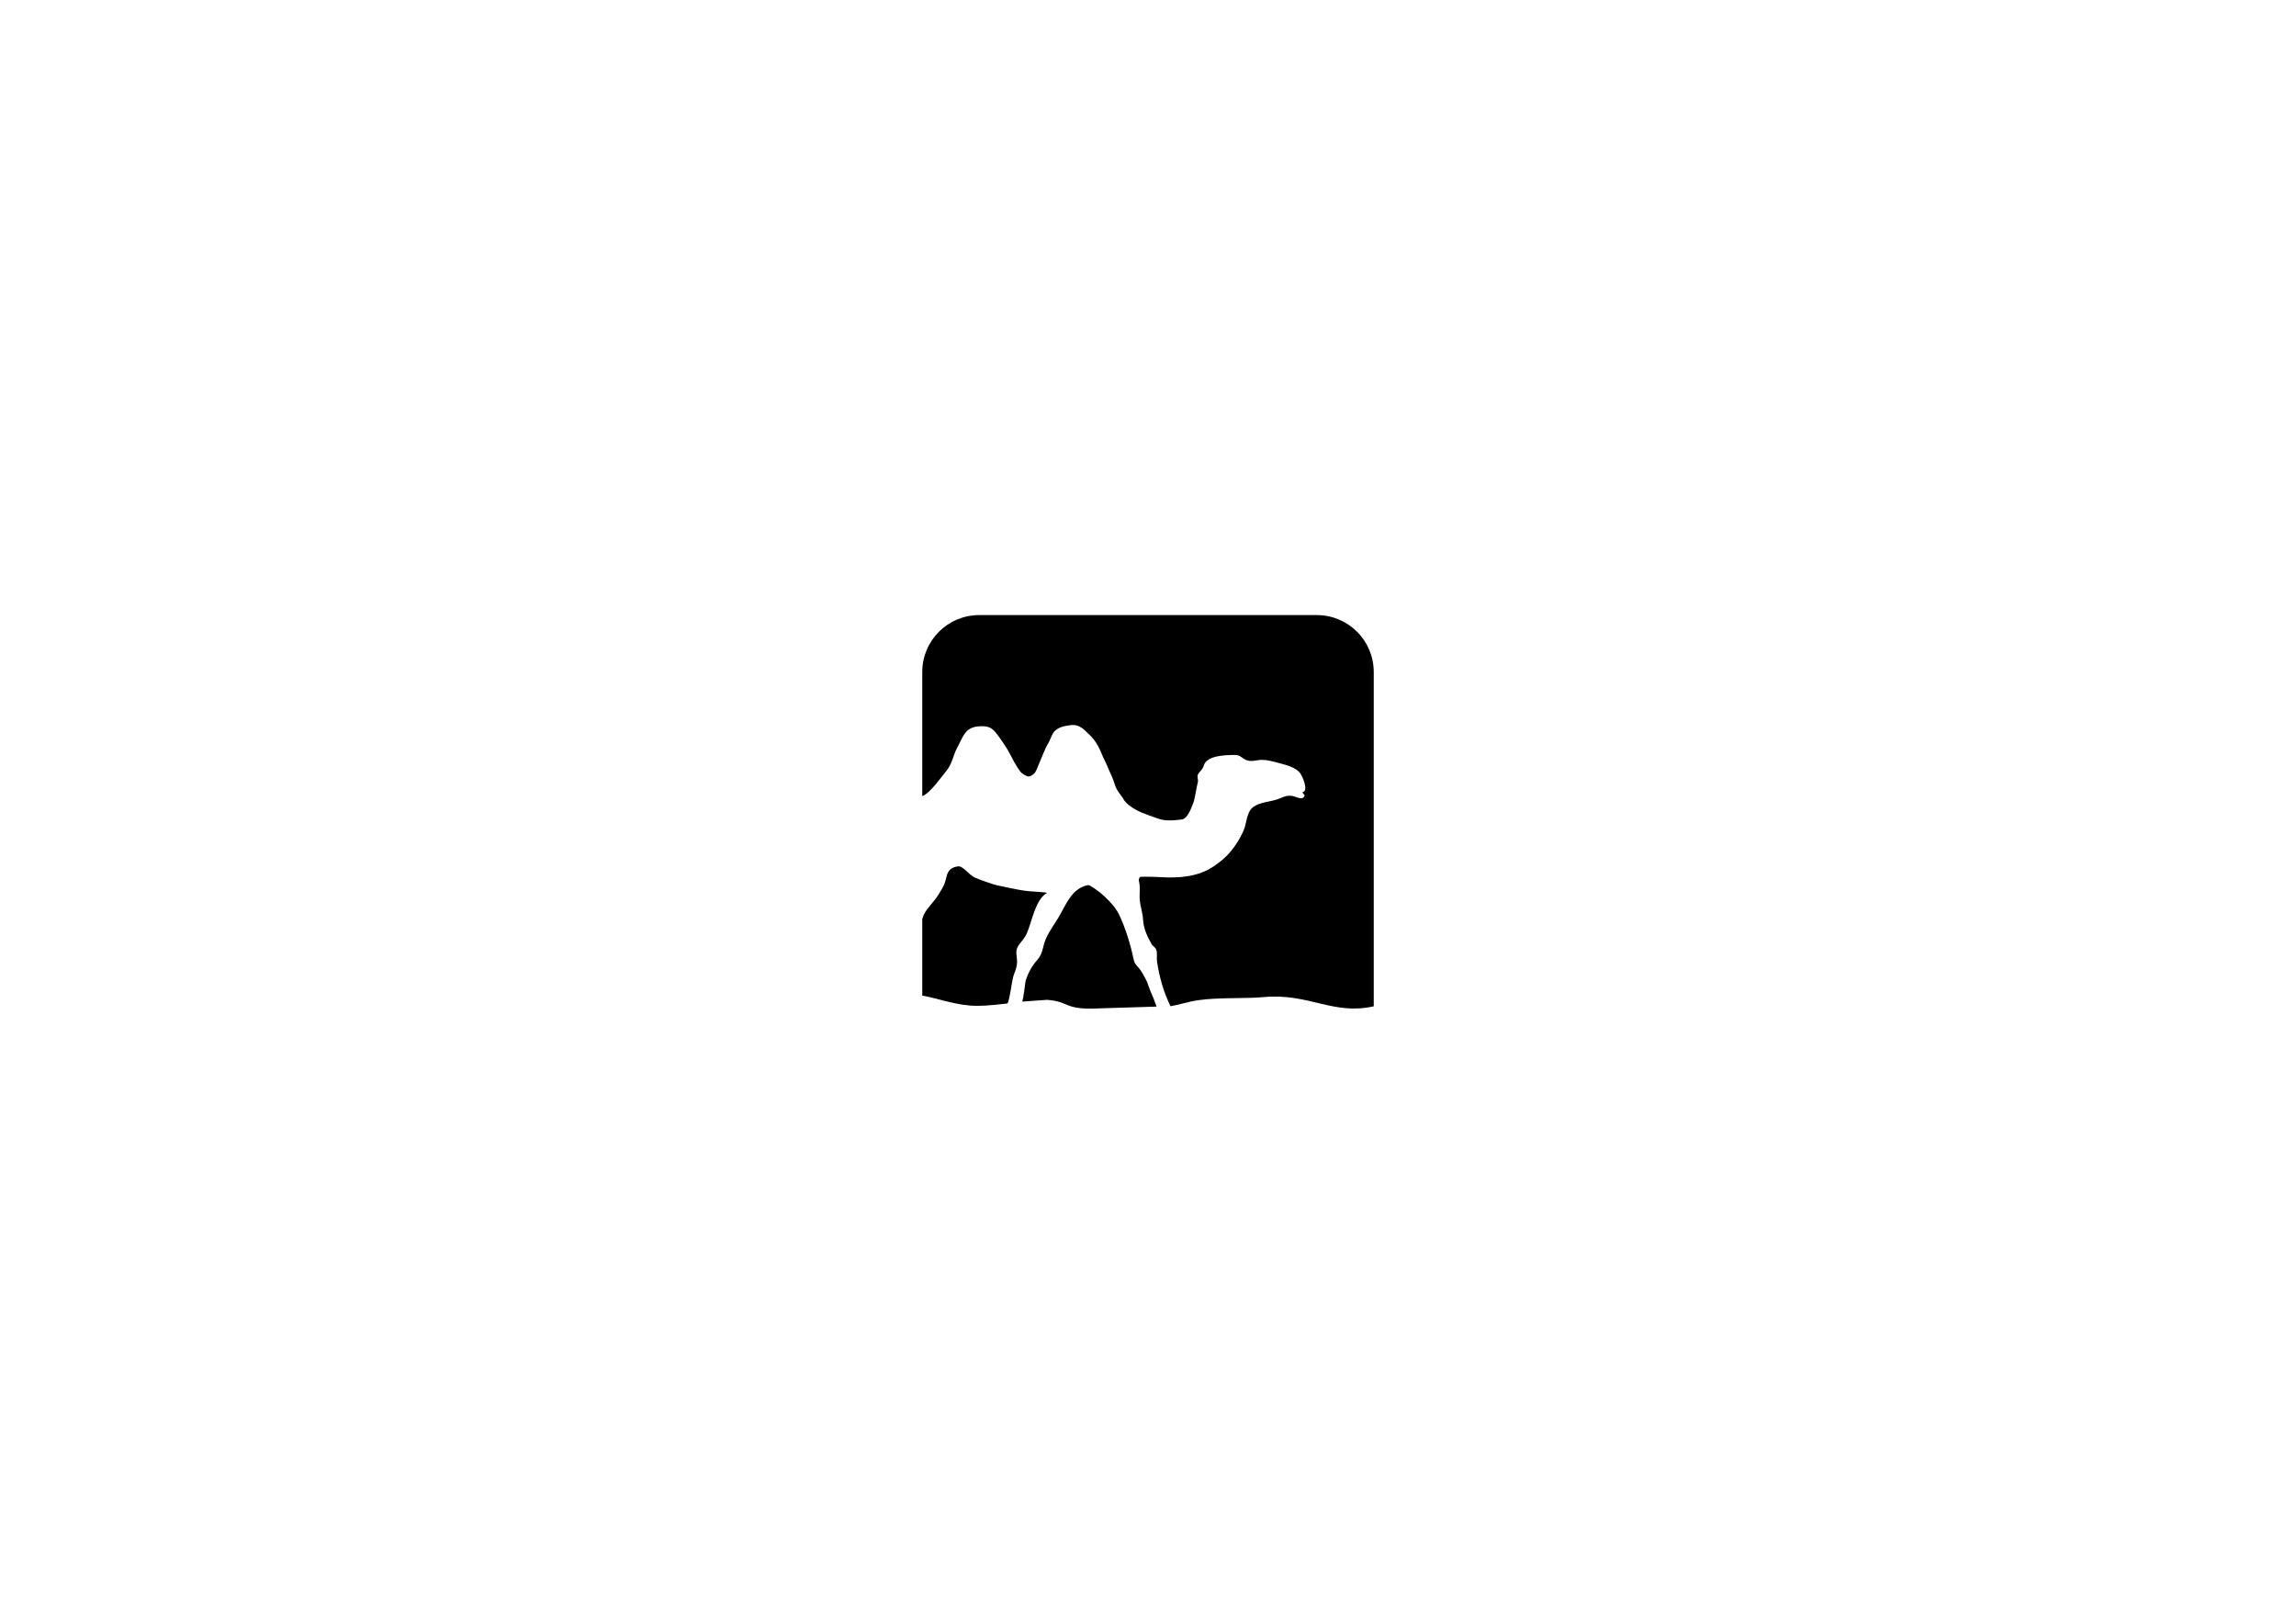
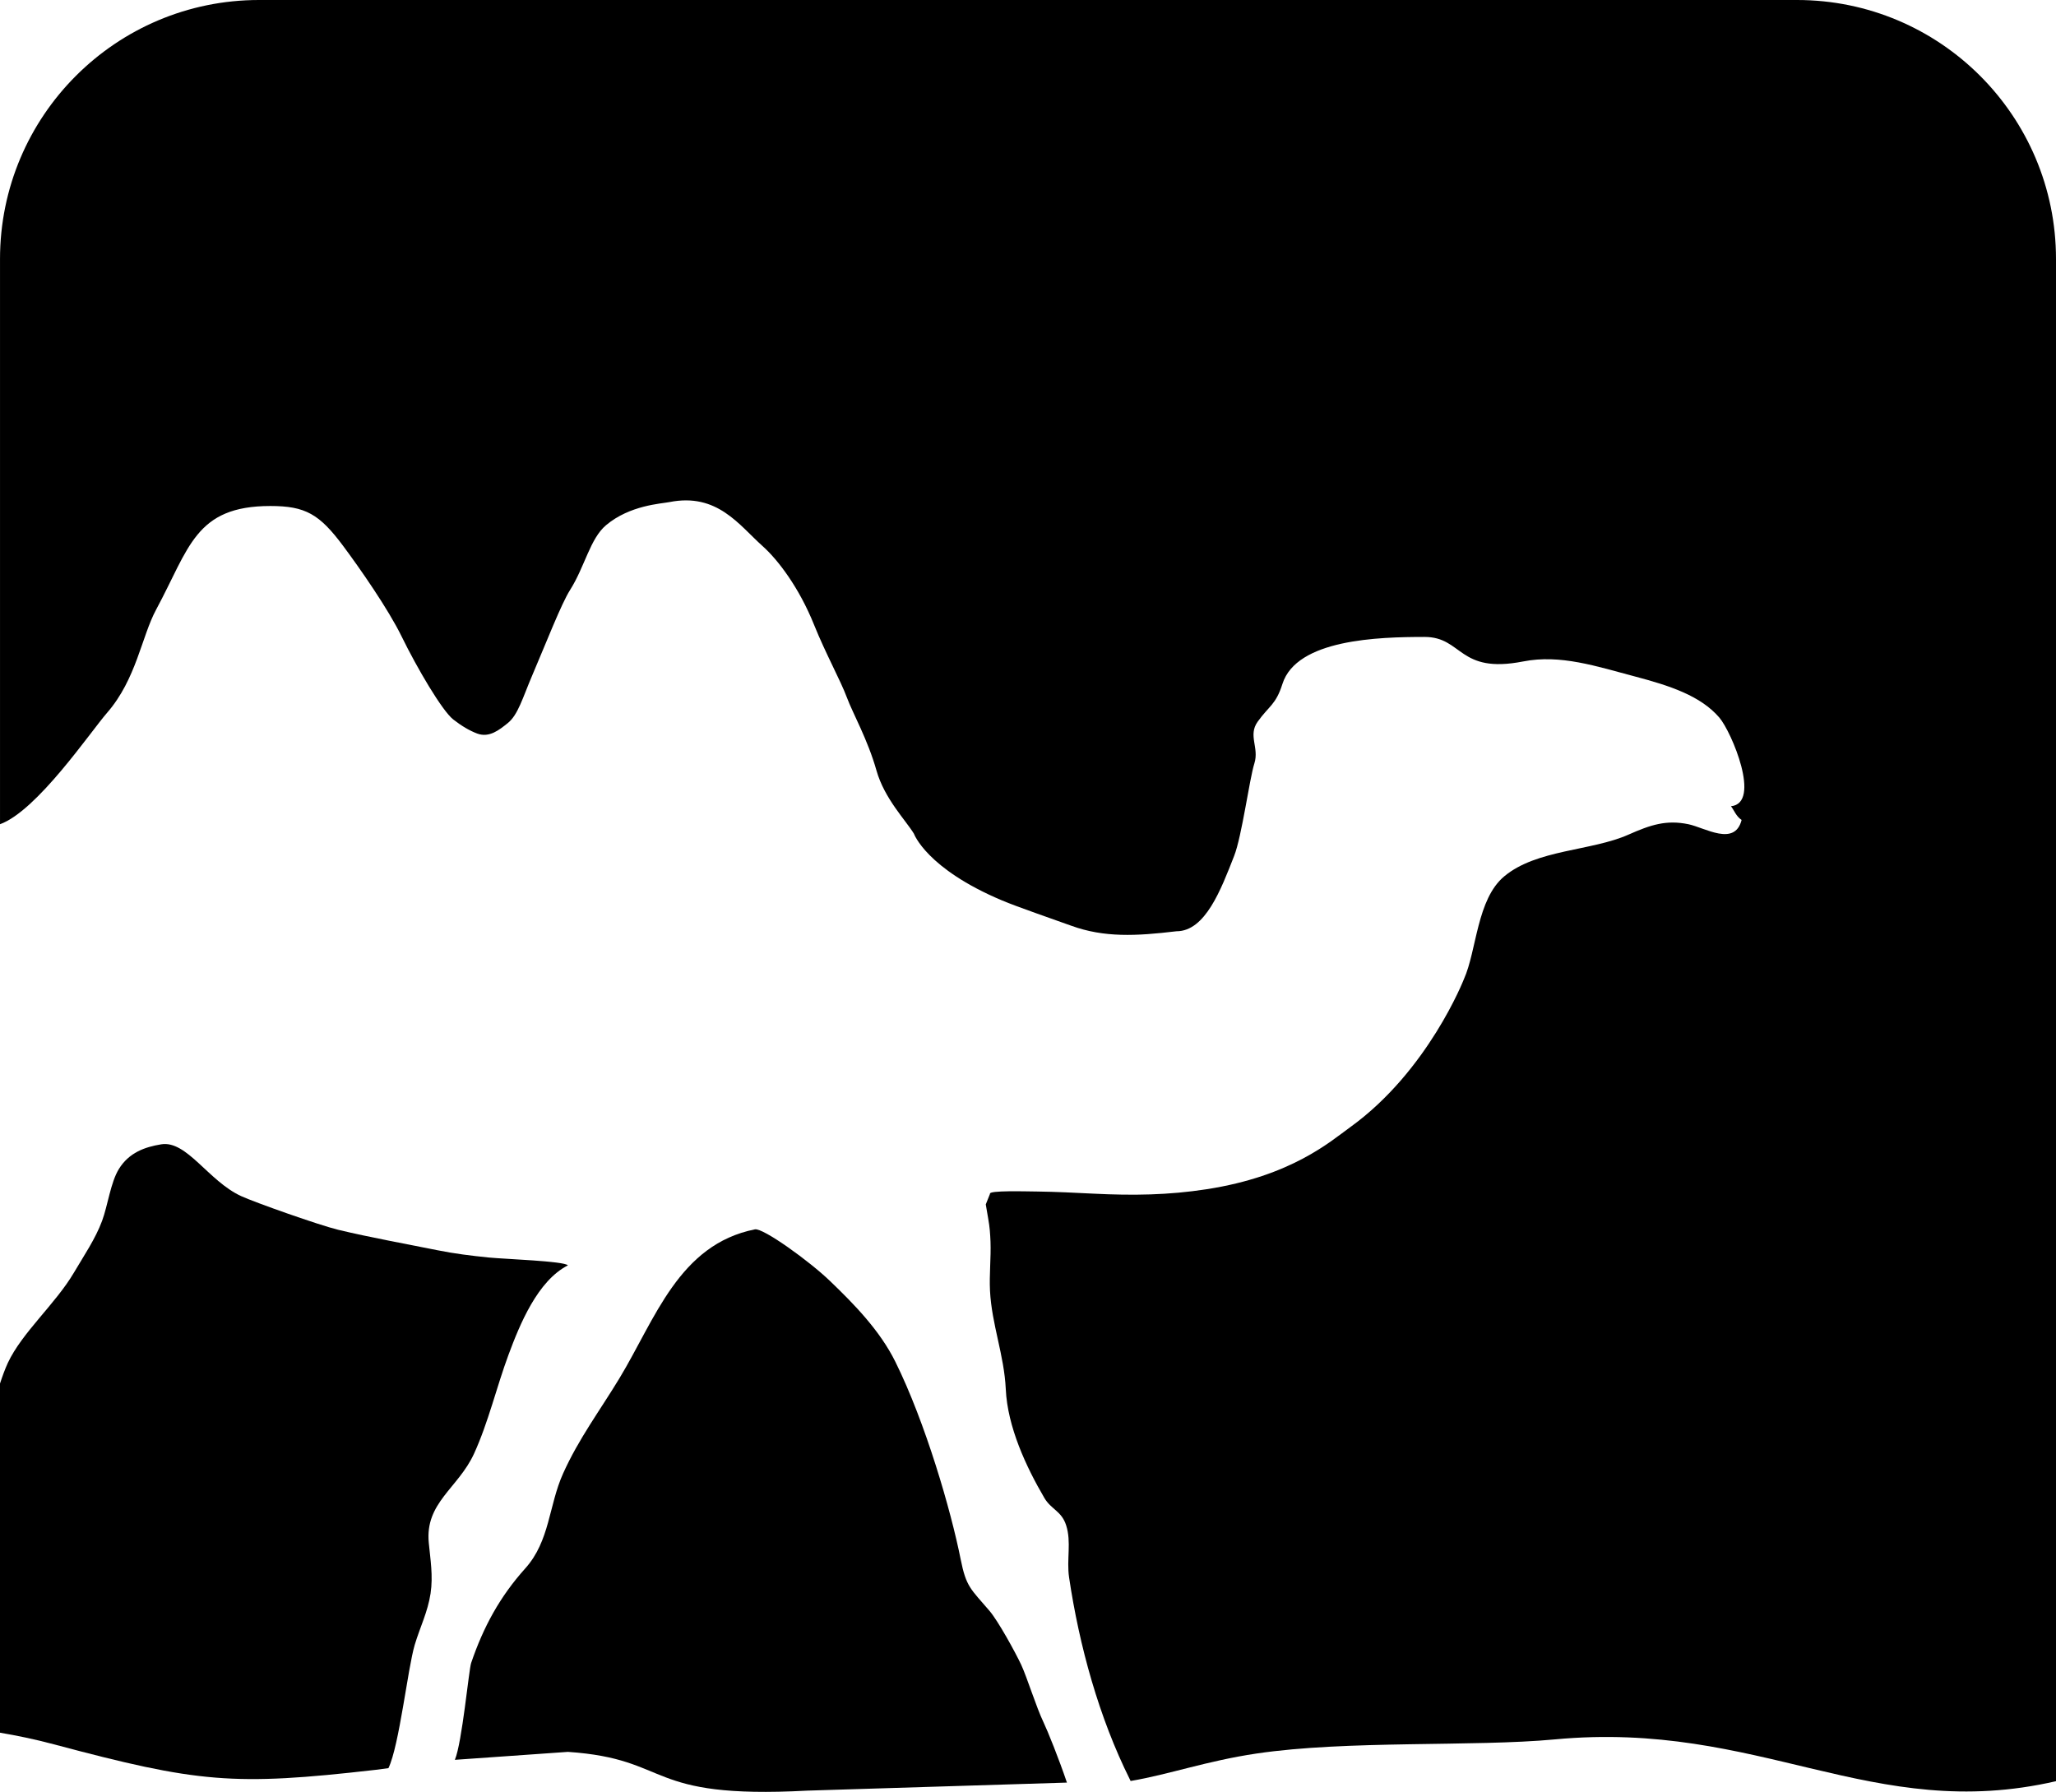
- <svg xmlns="http://www.w3.org/2000/svg" version="1.1" id="Layer_1" x="0px" y="0px" width="841.89px" height="595.28px" viewBox="0 0 841.89 595.28" enable-background="new 0 0 841.89 595.28" xml:space="preserve">
-   <g>
-     <path d="M421.084,323.402l0.023-0.061C421.073,323.187,421.061,323.152,421.084,323.402z" />
-     <path d="M420.397,359.542c-0.459-0.978-1.853-3.524-2.553-4.34c-1.52-1.779-1.875-1.913-2.322-4.159   c-0.777-3.911-2.834-11.004-5.258-15.899c-1.252-2.526-3.334-4.648-5.24-6.48c-1.664-1.607-5.414-4.311-6.068-4.177   c-6.125,1.223-8.025,7.23-10.906,11.989c-1.594,2.632-3.283,4.871-4.539,7.671c-1.16,2.575-1.057,5.426-3.043,7.637   c-2.037,2.27-3.361,4.684-4.359,7.617c-0.189,0.558-0.727,6.417-1.311,7.798l9.103-0.641c8.483,0.578,6.033,3.829,19.273,3.121   l20.906-0.647c-0.648-1.916-1.541-4.135-1.885-4.856C421.612,362.962,420.879,360.586,420.397,359.542z" />
-     <path d="M429.202,368.902" />
-     <path d="M446.899,316.252c-1.607,1.16-4.748,3.95-11.58,5.005c-3.066,0.474-5.934,0.513-9.082,0.356   c-1.541-0.074-2.994-0.153-4.539-0.173c-0.91-0.007-3.963-0.104-3.812,0.188l-0.34,0.848c0.053,0.279,0.164,0.976,0.195,1.145   c0.125,0.685,0.16,1.23,0.186,1.86c0.047,1.295-0.107,2.645-0.041,3.952c0.137,2.711,1.143,5.182,1.27,7.917   c0.139,3.045,1.645,6.267,3.102,8.754c0.553,0.947,1.395,1.055,1.762,2.221c0.43,1.336,0.023,2.753,0.232,4.177   c0.82,5.521,2.41,11.292,4.896,16.275c0.018,0.042,0.037,0.087,0.059,0.125c3.07-0.516,6.146-1.62,10.135-2.21   c7.314-1.085,17.486-0.526,24.02-1.138c16.533-1.554,25.506,6.781,40.355,3.365V246.359c0-11.518-9.334-20.857-20.855-20.857   H359.03c-11.517,0-20.855,9.339-20.855,20.857v45.507c2.984-1.079,7.276-7.428,8.621-8.972c2.353-2.7,2.78-6.144,3.952-8.313   c2.669-4.94,3.128-8.337,9.195-8.337c2.828,0,3.951,0.652,5.864,3.219c1.331,1.785,3.63,5.083,4.706,7.288   c1.242,2.544,3.266,5.986,4.156,6.681c0.659,0.516,1.313,0.903,1.923,1.132c0.984,0.369,1.798-0.308,2.456-0.832   c0.84-0.669,1.202-2.032,1.98-3.85c1.121-2.623,2.343-5.766,3.038-6.863c1.203-1.896,1.613-4.146,2.912-5.236   c1.916-1.607,4.416-1.72,5.104-1.856c3.849-0.76,5.599,1.855,7.495,3.546c1.241,1.108,2.937,3.34,4.141,6.331   c0.941,2.336,2.139,4.497,2.64,5.846c0.484,1.302,1.679,3.389,2.387,5.891c0.643,2.272,2.364,4.013,3.018,5.093   c0,0,1.001,2.804,7.088,5.367c1.32,0.556,3.988,1.46,5.58,2.039c2.645,0.961,5.207,0.836,8.469,0.445   c2.326,0,3.586-3.368,4.643-6.065c0.625-1.594,1.224-6.162,1.632-7.459c0.395-1.262-0.529-2.238,0.258-3.344   c0.92-1.291,1.467-1.361,1.998-3.044c1.141-3.604,7.736-3.786,11.443-3.786c3.09,0,2.697,3,7.939,1.974   c3.002-0.589,5.895,0.387,9.082,1.231c2.684,0.712,5.207,1.523,6.719,3.293c0.978,1.146,3.406,6.888,0.932,7.133   c0.238,0.291,0.412,0.816,0.857,1.104c-0.551,2.166-2.949,0.623-4.281,0.345c-1.795-0.372-3.062,0.056-4.818,0.833   c-3.002,1.337-7.393,1.181-10.008,3.359c-2.219,1.846-2.215,5.967-3.25,8.276C456.045,304.334,453.172,311.729,446.899,316.252z" />
-     <path d="M377.524,326.753c-1.428-0.145-2.754-0.308-4.141-0.588c-2.59-0.522-5.42-1.031-7.971-1.642   c-1.549-0.375-6.709-2.202-7.83-2.717c-2.629-1.212-4.375-4.505-6.43-4.166c-1.312,0.214-2.59,0.664-3.406,1.987   c-0.666,1.079-0.892,2.934-1.353,4.178c-0.535,1.444-1.459,2.792-2.268,4.168c-1.488,2.524-4.166,4.807-5.32,7.266   c-0.232,0.506-0.438,1.072-0.631,1.662v9.434v16.321v2.358c1.346,0.23,2.754,0.513,4.33,0.934   c11.631,3.103,14.469,3.366,25.877,2.061l1.07-0.142c0.873-1.816,1.547-8.004,2.113-9.919c0.441-1.468,1.047-2.638,1.277-4.137   c0.217-1.424-0.02-2.781-0.142-4.075c-0.32-3.242,2.361-4.4,3.641-7.184c1.154-2.519,1.82-5.385,2.775-7.96   c0.916-2.471,2.346-5.963,4.785-7.207C383.604,327.04,378.805,326.881,377.524,326.753z" />
+ <svg xmlns="http://www.w3.org/2000/svg" version="1.1" id="Layer_1" x="0px" y="0px" width="165.543" height="144.277" viewBox="0 0 165.543 144.277" enable-background="new 0 0 841.89 595.28" xml:space="preserve">
+   <defs id="defs29" />
+   <g id="g3" transform="translate(-338.174,-225.502)">
+     <path d="m 421.084,323.402 0.023,-0.061 c -0.034,-0.154 -0.046,-0.189 -0.023,0.061 z" id="path5" />
+     <path d="m 420.397,359.542 c -0.459,-0.978 -1.853,-3.524 -2.553,-4.34 -1.52,-1.779 -1.875,-1.913 -2.322,-4.159 -0.777,-3.911 -2.834,-11.004 -5.258,-15.899 -1.252,-2.526 -3.334,-4.648 -5.24,-6.48 -1.664,-1.607 -5.414,-4.311 -6.068,-4.177 -6.125,1.223 -8.025,7.23 -10.906,11.989 -1.594,2.632 -3.283,4.871 -4.539,7.671 -1.16,2.575 -1.057,5.426 -3.043,7.637 -2.037,2.27 -3.361,4.684 -4.359,7.617 -0.189,0.558 -0.727,6.417 -1.311,7.798 l 9.103,-0.641 c 8.483,0.578 6.033,3.829 19.273,3.121 l 20.906,-0.647 c -0.648,-1.916 -1.541,-4.135 -1.885,-4.856 -0.583,-1.214 -1.316,-3.59 -1.798,-4.634 z" id="path7" />
+     <path d="M 429.202,368.902" id="path9" />
+     <path d="m 446.899,316.252 c -1.607,1.16 -4.748,3.95 -11.58,5.005 -3.066,0.474 -5.934,0.513 -9.082,0.356 -1.541,-0.074 -2.994,-0.153 -4.539,-0.173 -0.91,-0.007 -3.963,-0.104 -3.812,0.188 l -0.34,0.848 c 0.053,0.279 0.164,0.976 0.195,1.145 0.125,0.685 0.16,1.23 0.186,1.86 0.047,1.295 -0.107,2.645 -0.041,3.952 0.137,2.711 1.143,5.182 1.27,7.917 0.139,3.045 1.645,6.267 3.102,8.754 0.553,0.947 1.395,1.055 1.762,2.221 0.43,1.336 0.023,2.753 0.232,4.177 0.82,5.521 2.41,11.292 4.896,16.275 0.018,0.042 0.037,0.087 0.059,0.125 3.07,-0.516 6.146,-1.62 10.135,-2.21 7.314,-1.085 17.486,-0.526 24.02,-1.138 16.533,-1.554 25.506,6.781 40.355,3.365 v -122.56 c 0,-11.518 -9.334,-20.857 -20.855,-20.857 H 359.03 c -11.517,0 -20.855,9.339 -20.855,20.857 v 45.507 c 2.984,-1.079 7.276,-7.428 8.621,-8.972 2.353,-2.7 2.78,-6.144 3.952,-8.313 2.669,-4.94 3.128,-8.337 9.195,-8.337 2.828,0 3.951,0.652 5.864,3.219 1.331,1.785 3.63,5.083 4.706,7.288 1.242,2.544 3.266,5.986 4.156,6.681 0.659,0.516 1.313,0.903 1.923,1.132 0.984,0.369 1.798,-0.308 2.456,-0.832 0.84,-0.669 1.202,-2.032 1.98,-3.85 1.121,-2.623 2.343,-5.766 3.038,-6.863 1.203,-1.896 1.613,-4.146 2.912,-5.236 1.916,-1.607 4.416,-1.72 5.104,-1.856 3.849,-0.76 5.599,1.855 7.495,3.546 1.241,1.108 2.937,3.34 4.141,6.331 0.941,2.336 2.139,4.497 2.64,5.846 0.484,1.302 1.679,3.389 2.387,5.891 0.643,2.272 2.364,4.013 3.018,5.093 0,0 1.001,2.804 7.088,5.367 1.32,0.556 3.988,1.46 5.58,2.039 2.645,0.961 5.207,0.836 8.469,0.445 2.326,0 3.586,-3.368 4.643,-6.065 0.625,-1.594 1.224,-6.162 1.632,-7.459 0.395,-1.262 -0.529,-2.238 0.258,-3.344 0.92,-1.291 1.467,-1.361 1.998,-3.044 1.141,-3.604 7.736,-3.786 11.443,-3.786 3.09,0 2.697,3 7.939,1.974 3.002,-0.589 5.895,0.387 9.082,1.231 2.684,0.712 5.207,1.523 6.719,3.293 0.978,1.146 3.406,6.888 0.932,7.133 0.238,0.291 0.412,0.816 0.857,1.104 -0.551,2.166 -2.949,0.623 -4.281,0.345 -1.795,-0.372 -3.062,0.056 -4.818,0.833 -3.002,1.337 -7.393,1.181 -10.008,3.359 -2.219,1.846 -2.215,5.967 -3.25,8.276 -10e-4,-10e-4 -2.874,7.394 -9.147,11.917 z" id="path11" />
+     <path d="m 377.524,326.753 c -1.428,-0.145 -2.754,-0.308 -4.141,-0.588 -2.59,-0.522 -5.42,-1.031 -7.971,-1.642 -1.549,-0.375 -6.709,-2.202 -7.83,-2.717 -2.629,-1.212 -4.375,-4.505 -6.43,-4.166 -1.312,0.214 -2.59,0.664 -3.406,1.987 -0.666,1.079 -0.892,2.934 -1.353,4.178 -0.535,1.444 -1.459,2.792 -2.268,4.168 -1.488,2.524 -4.166,4.807 -5.32,7.266 -0.232,0.506 -0.438,1.072 -0.631,1.662 v 9.434 16.321 2.358 c 1.346,0.23 2.754,0.513 4.33,0.934 11.631,3.103 14.469,3.366 25.877,2.061 l 1.07,-0.142 c 0.873,-1.816 1.547,-8.004 2.113,-9.919 0.441,-1.468 1.047,-2.638 1.277,-4.137 0.217,-1.424 -0.02,-2.781 -0.142,-4.075 -0.32,-3.242 2.361,-4.4 3.641,-7.184 1.154,-2.519 1.82,-5.385 2.775,-7.96 0.916,-2.471 2.346,-5.963 4.785,-7.207 -0.296,-0.345 -5.095,-0.504 -6.376,-0.632 z" id="path13" />
  </g>
-   <g>
- </g>
-   <g>
- </g>
-   <g>
- </g>
-   <g>
- </g>
-   <g>
- </g>
-   <g>
- </g>
+   <g id="g15" transform="translate(-338.174,-225.502)" />
+   <g id="g17" transform="translate(-338.174,-225.502)" />
+   <g id="g19" transform="translate(-338.174,-225.502)" />
+   <g id="g21" transform="translate(-338.174,-225.502)" />
+   <g id="g23" transform="translate(-338.174,-225.502)" />
+   <g id="g25" transform="translate(-338.174,-225.502)" />
</svg>
